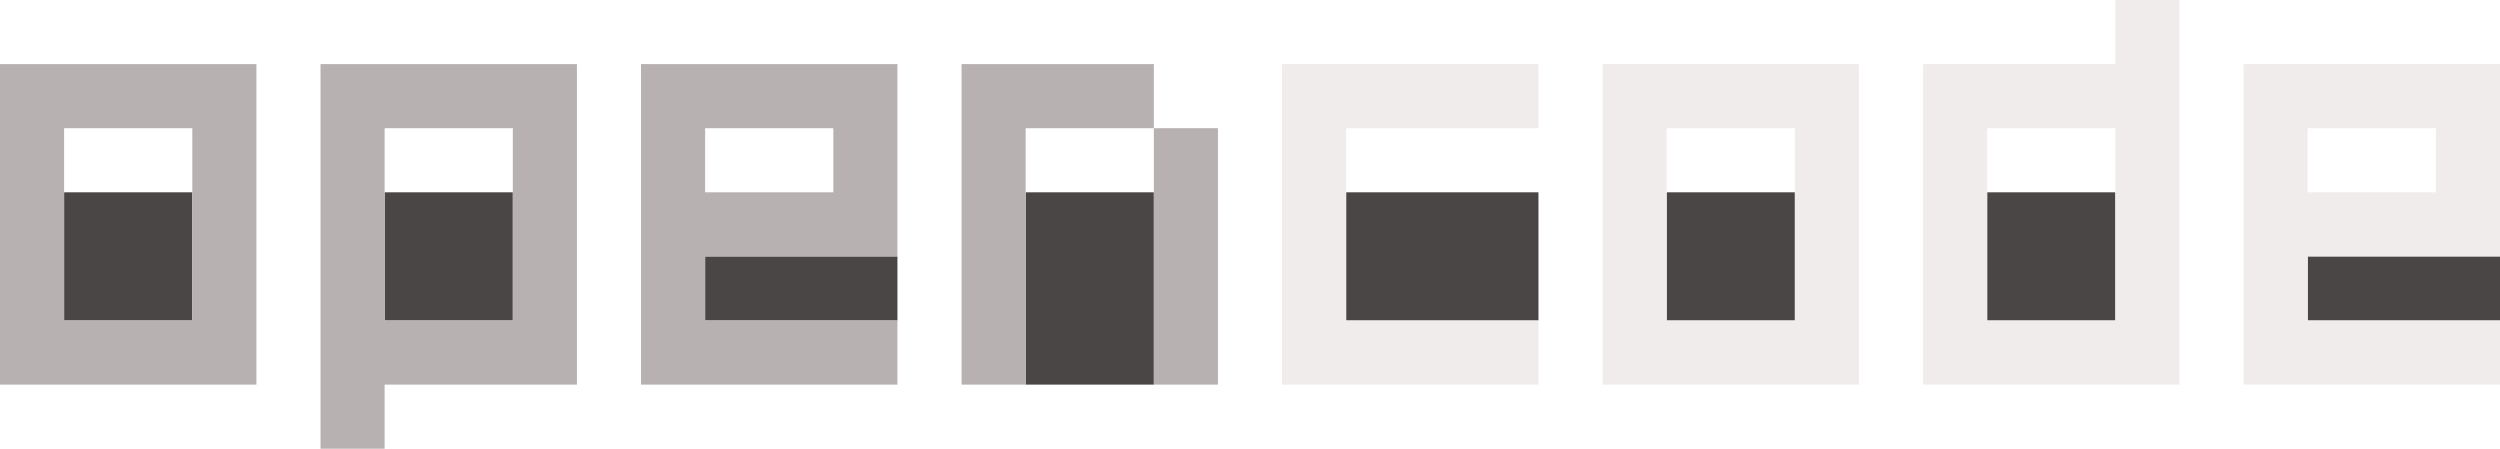
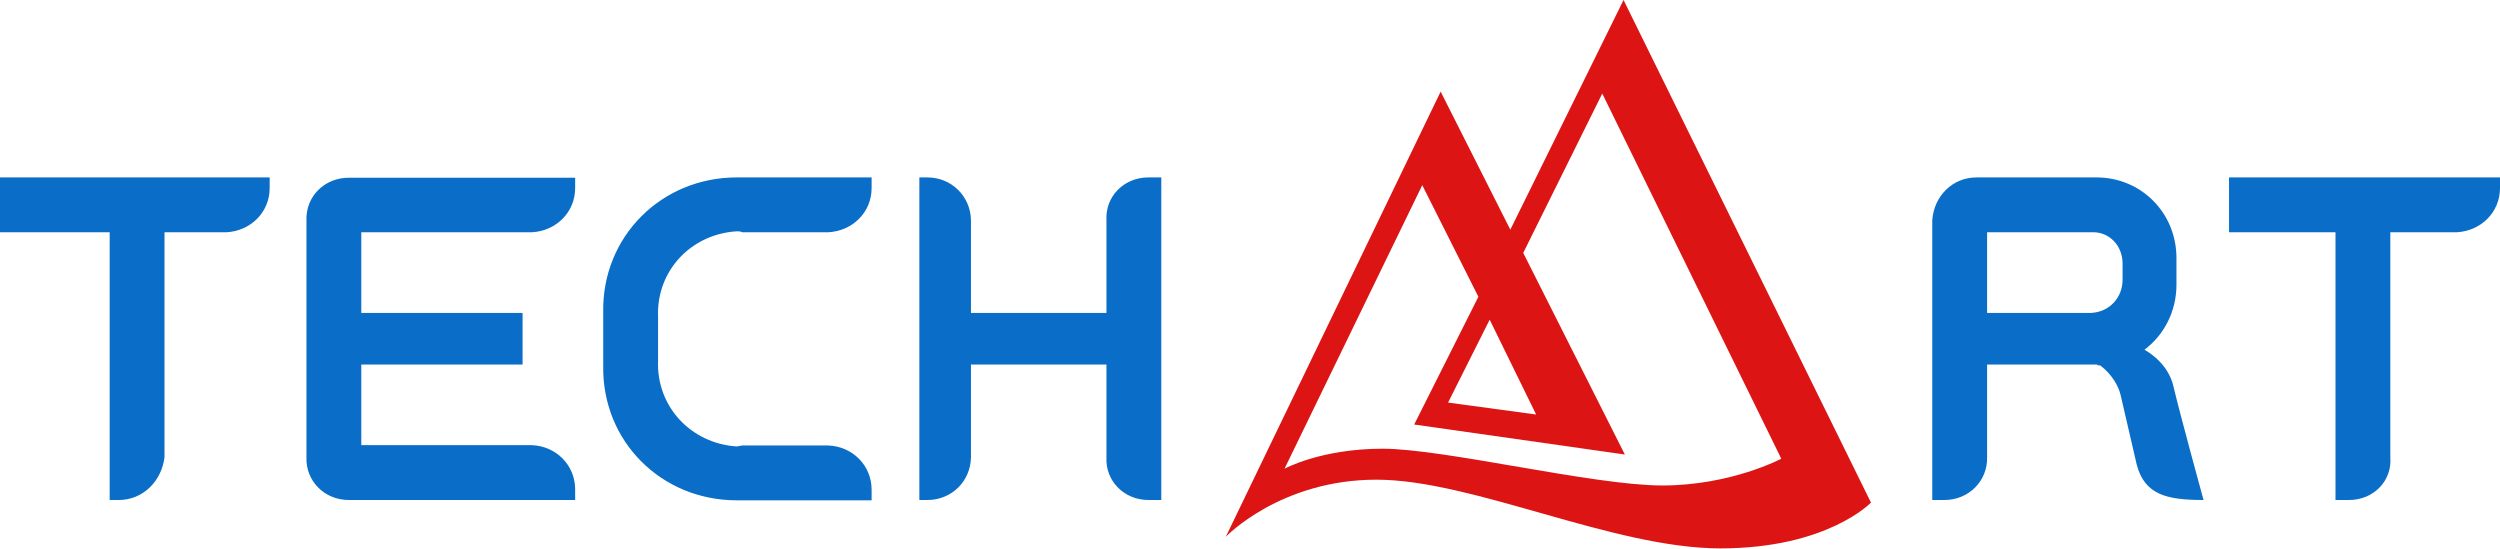
- <svg xmlns="http://www.w3.org/2000/svg" width="234" height="42" viewBox="0 0 234 42" fill="none">
-   <path d="M18 30H6V18H18V30Z" fill="#4B4646" />
-   <path d="M18 12H6V30H18V12ZM24 36H0V6H24V36Z" fill="#B7B1B1" />
-   <path d="M48 30H36V18H48V30Z" fill="#4B4646" />
-   <path d="M36 30H48V12H36V30ZM54 36H36V42H30V6H54V36Z" fill="#B7B1B1" />
-   <path d="M84 24V30H66V24H84Z" fill="#4B4646" />
-   <path d="M84 24H66V30H84V36H60V6H84V24ZM66 18H78V12H66V18Z" fill="#B7B1B1" />
-   <path d="M108 36H96V18H108V36Z" fill="#4B4646" />
-   <path d="M108 12H96V36H90V6H108V12ZM114 36H108V12H114V36Z" fill="#B7B1B1" />
-   <path d="M144 30H126V18H144V30Z" fill="#4B4646" />
-   <path d="M144 12H126V30H144V36H120V6H144V12Z" fill="#F1ECEC" />
-   <path d="M168 30H156V18H168V30Z" fill="#4B4646" />
-   <path d="M168 12H156V30H168V12ZM174 36H150V6H174V36Z" fill="#F1ECEC" />
-   <path d="M198 30H186V18H198V30Z" fill="#4B4646" />
-   <path d="M198 12H186V30H198V12ZM204 36H180V6H198V0H204V36Z" fill="#F1ECEC" />
-   <path d="M234 24V30H216V24H234Z" fill="#4B4646" />
-   <path d="M216 12V18H228V12H216ZM234 24H216V30H234V36H210V6H234V24Z" fill="#F1ECEC" />
+ <svg xmlns="http://www.w3.org/2000/svg" id="_图层_1" data-name="图层 1" viewBox="0 0 775 170">
+   <defs>
+     <style>
+       .w-1 { fill: #0a6ec8; }
+       .w-2 { fill: #dc1414; }
+     </style>
+   </defs>
+   <path class="w-1" d="m683.1,155c-11.4,0-18.2-1.6-20.7-10.9,0,0-3.8-16.4-5-21.6-.6-2.6-2.5-6.3-6.3-9.2-.4,0-.7,0-1.1-.3h-34v28.7c.2,7.5-5.8,13.3-13.2,13.3h-3.8v-86.7c.5-7.5,6.3-13.3,13.7-13.3h37.2c13.9,0,24.8,11,24.8,25v8.3c0,8.3-3.9,15.6-9.9,20.1,4.9,2.9,8,7,9,11.5,2.1,8.9,9.3,35.1,9.3,35.1ZM83.6,55v3.3c0,7.5-5.9,13.3-13.4,13.7h-19.2v69.7c-.9,7.5-6.7,13.3-14.2,13.3h-2.8v-83H0v-17h83.6Zm94.7,0v3.3c0,7.5-5.9,13.3-13.4,13.7h-52.9v25h50v16h-50v25h52.9c7.5.3,13.4,6.2,13.4,13.7v3.3h-70.2c-7.5,0-13.4-5.9-13.1-13.3v-73.3c-.3-7.5,5.6-13.3,13.1-13.3h70.2v-.1Zm25.7,56.7c-.6,14.4,10.3,25.8,24.4,26.7l1.7-.3h26.7c7.5.3,13.4,6.2,13.4,13.7v3.3h-41.8c-23.4,0-41.8-18.3-41.4-41.7v-16.7c-.4-23.3,18-41.7,41.4-41.7h41.8v3.3c0,7.5-5.9,13.3-13.4,13.7h-26.7c-.6-.3-1.1-.3-1.6-.3-14.2.8-25.1,12.2-24.5,26.6v13.4h0Zm81,43.3V55h2.5c7.5,0,13.4,5.9,13.5,13.3v28.7h42v-28.7c-.4-7.5,5.5-13.3,13-13.3h4v100h-4c-7.5,0-13.4-5.9-13-13.3v-28.7h-42v28.7c-.1,7.5-6,13.3-13.5,13.3h-2.5Zm456-83v69.7c.6,7.5-5.3,13.3-12.8,13.3h-4.2v-83h-33v-17h84v3.3c0,7.5-5.9,13.3-13.4,13.7h-20.6Zm-92.7,25c5.6-.3,9.7-4.7,9.7-10.3v-5c0-5.6-4.2-10-9.7-9.7h-32.3v25h32.3Z" />
+   <path class="w-2" d="m533.3,170c33.2,0,46.7-14.2,46.7-14.2L503.3,0l-35.1,71.2-21.6-42.8-66.6,138s16.9-17.7,46.7-17.7,73.4,21.3,106.6,21.3Zm-92.4-112.6l17.4,34.6-19.9,39.6,65.3,9.3-31.5-62.5,24.5-49.4,55.5,113.2s-15.6,8.3-36.9,8.3-67.6-11.4-86.7-11.4-30.4,6.2-30.4,6.2l42.7-87.9Zm35.3,71.1l-27.3-3.7,12.9-25.7,14.4,29.4Z" />
</svg>
